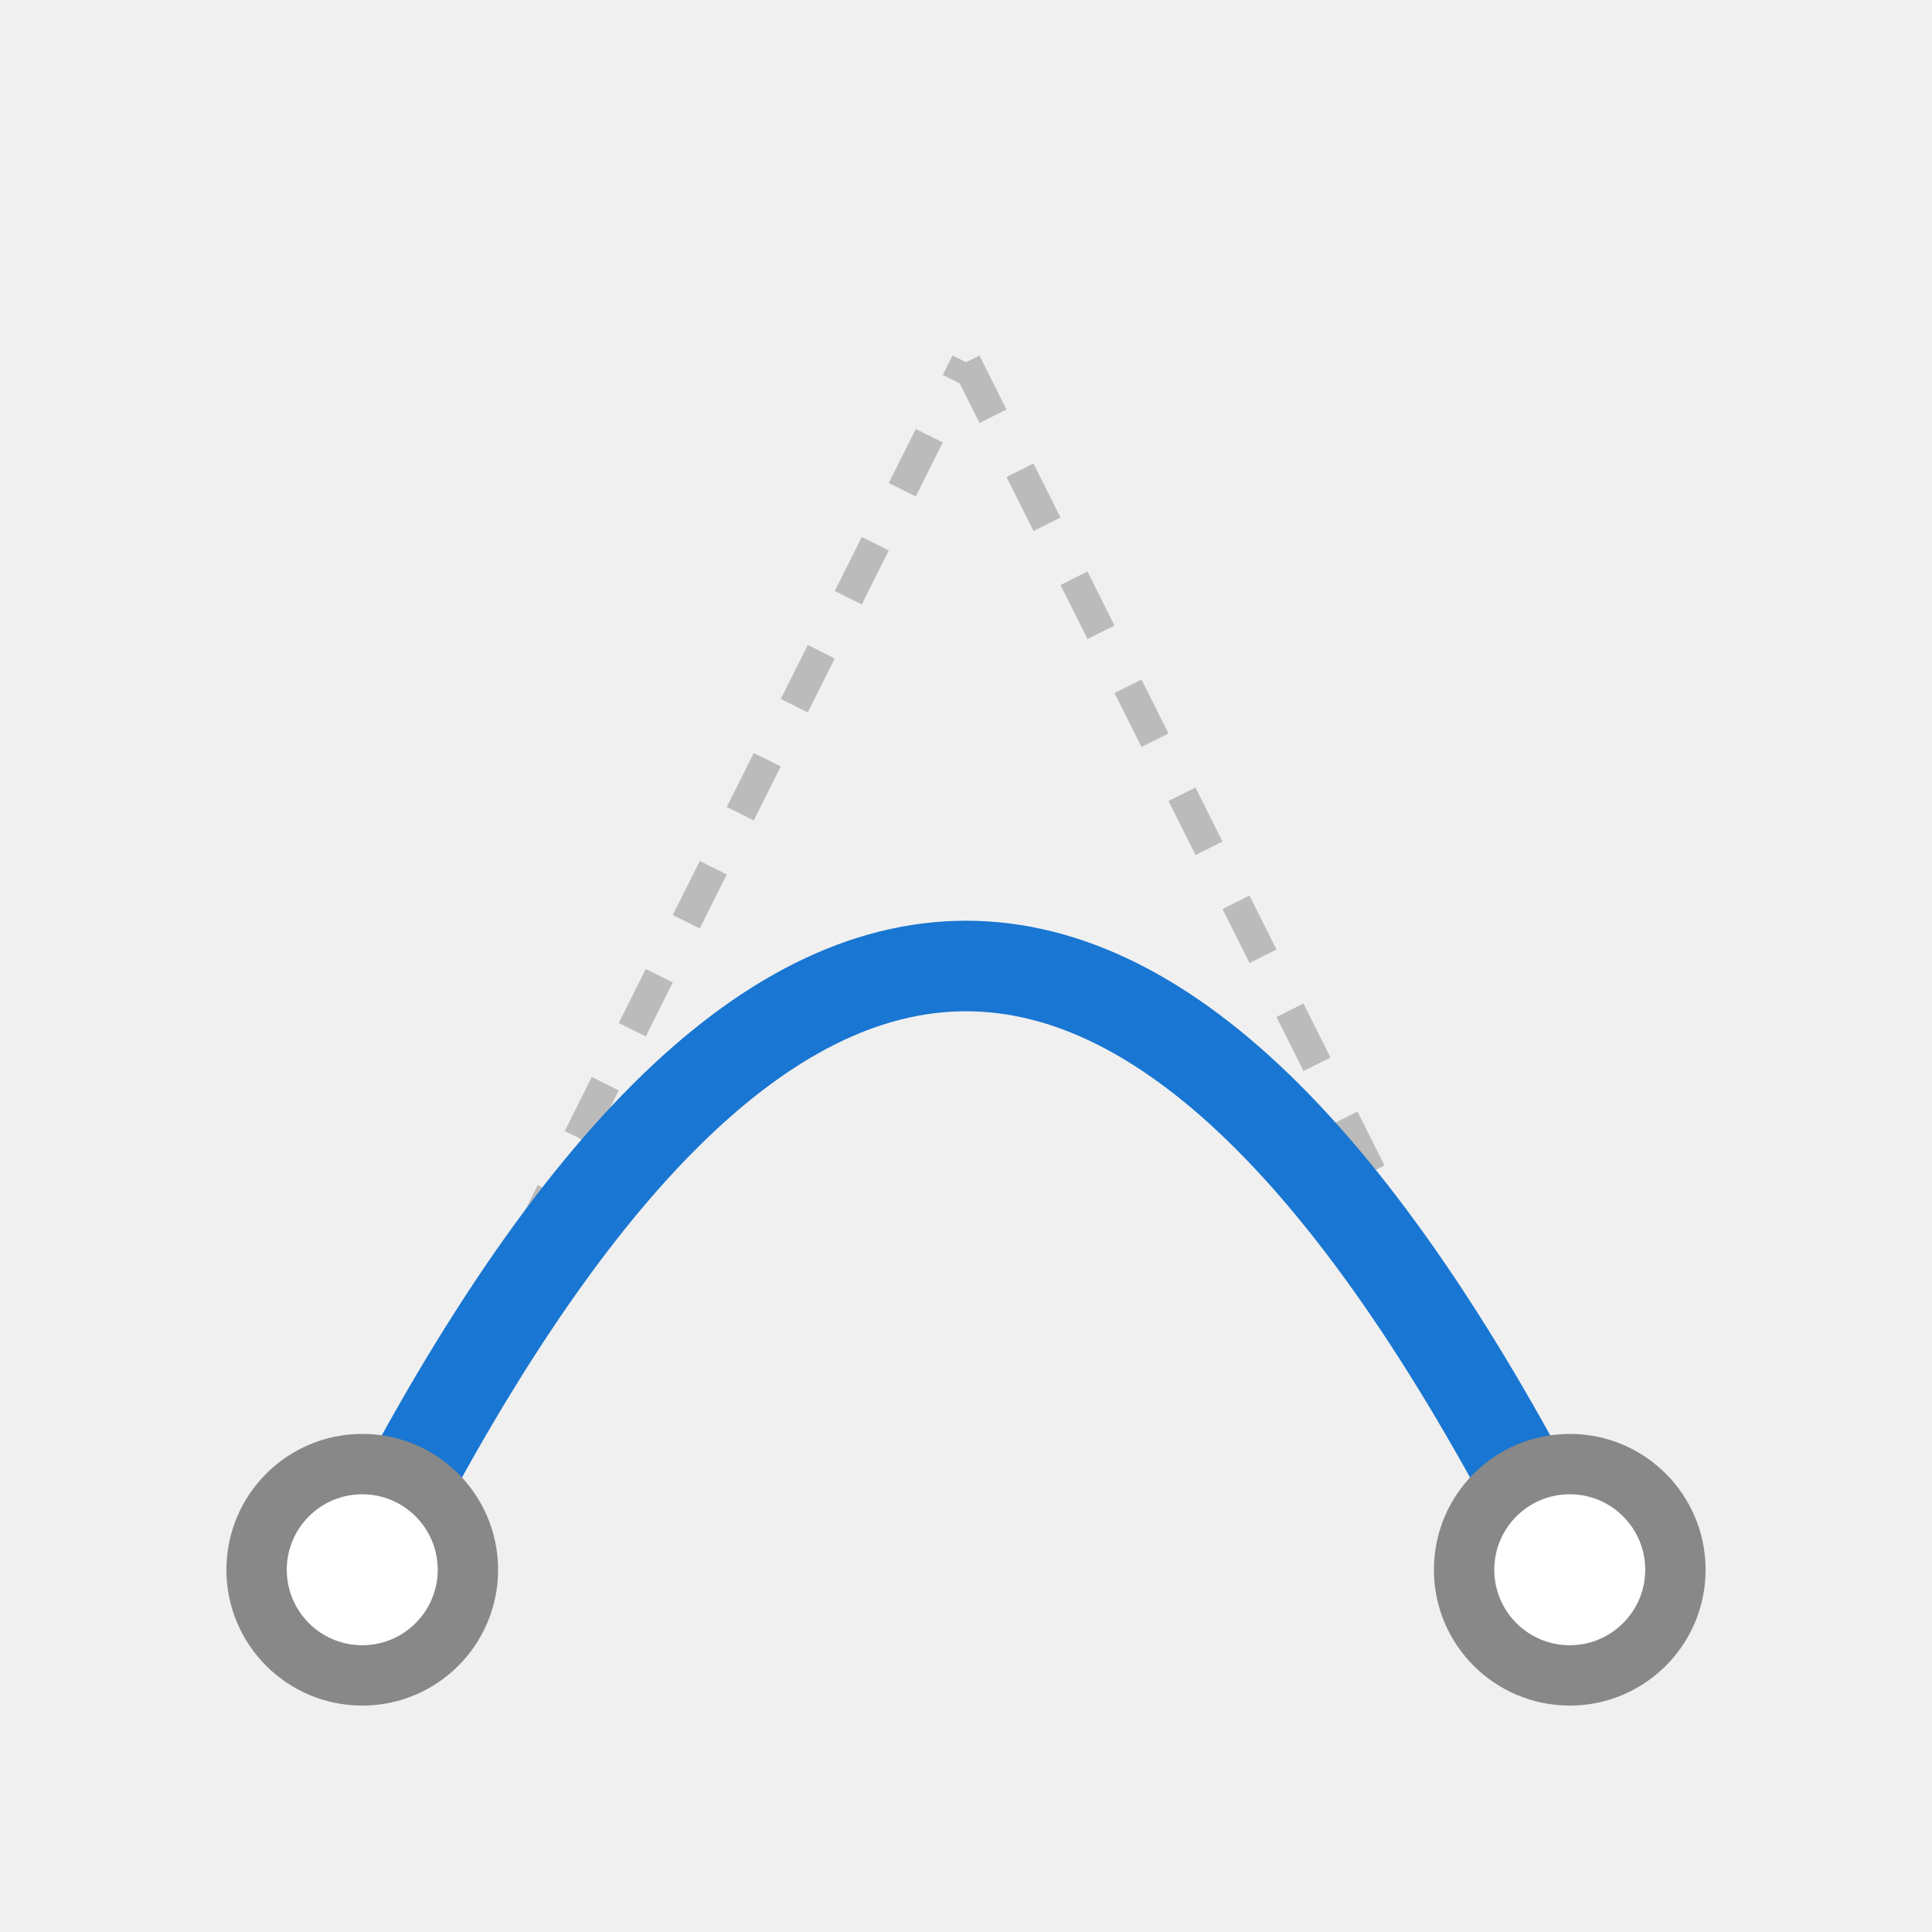
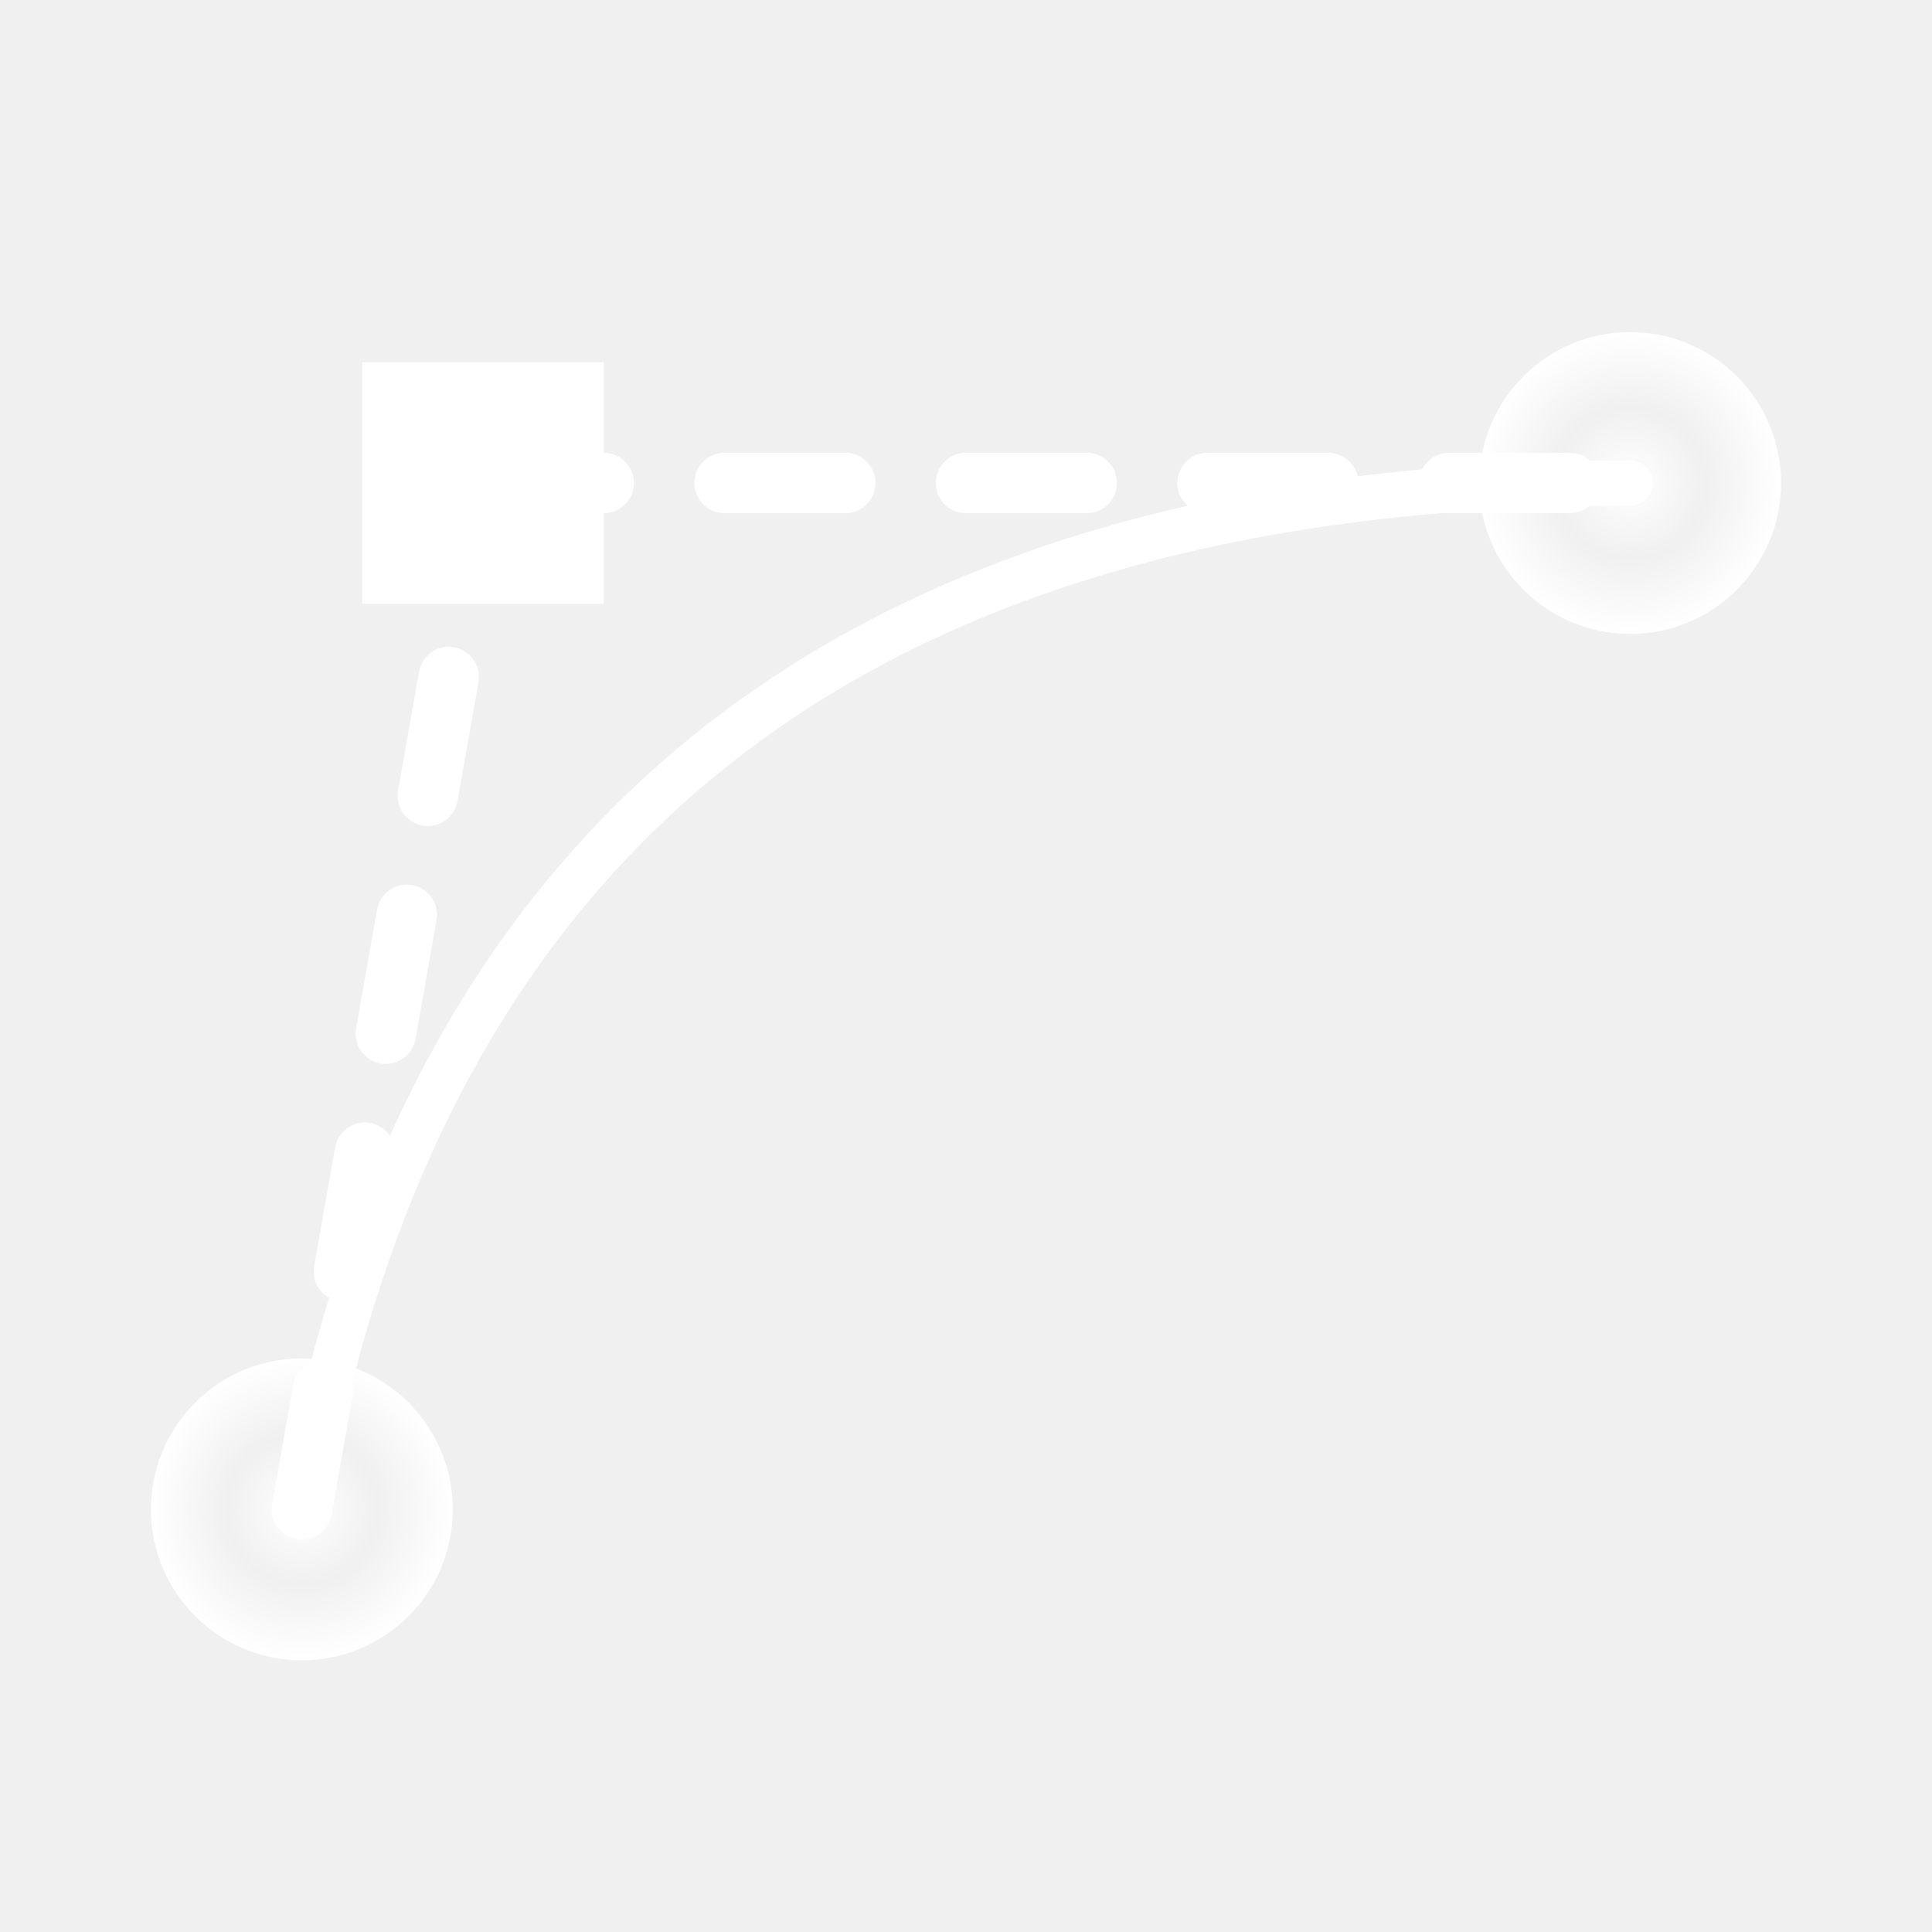
<svg xmlns="http://www.w3.org/2000/svg" width="64" height="64" viewBox="0 0 64 64">
-   <line x1="12" y1="52" x2="32" y2="12" stroke="#bbb" stroke-width="1" stroke-dasharray="2,2" />
-   <line x1="32" y1="12" x2="52" y2="52" stroke="#bbb" stroke-width="1" stroke-dasharray="2,2" />
-   <path d="M12 52 Q32 12 52 52" stroke="#1976d2" stroke-width="3" fill="none" />
-   <circle cx="12" cy="52" r="3.5" fill="#fff" stroke="#888" stroke-width="2" />
-   <circle cx="52" cy="52" r="3.5" fill="#fff" stroke="#888" stroke-width="2" />
+   <defs>
+     <radialGradient id="ringGlow" cx="50%" cy="50%" r="50%" fx="50%" fy="50%">
+       <stop offset="0%" stop-color="#ffffff" stop-opacity="1" />
+       <stop offset="50%" stop-color="#ffffff" stop-opacity="0" />
+       <stop offset="100%" stop-color="#ffffff" stop-opacity="1" />
+     </radialGradient>
+   </defs>
+   <path d="M10 50 Q16 16 54 16" fill="none" stroke="#ffffff" stroke-width="1.5" stroke-linecap="round" />
+   <circle cx="10" cy="50" r="5" fill="url(#ringGlow)" stroke="none" />
+   <circle cx="54" cy="16" r="5" fill="url(#ringGlow)" stroke="none" />
+   <line x1="10" y1="50" x2="16" y2="16" stroke="#ffffff" stroke-width="2" stroke-linecap="round" stroke-dasharray="4,4" />
+   <line x1="16" y1="16" x2="54" y2="16" stroke="#ffffff" stroke-width="2" stroke-linecap="round" stroke-dasharray="4,4" />
+   <rect x="12" y="12" width="8" height="8" fill="#ffffff" />
</svg>
